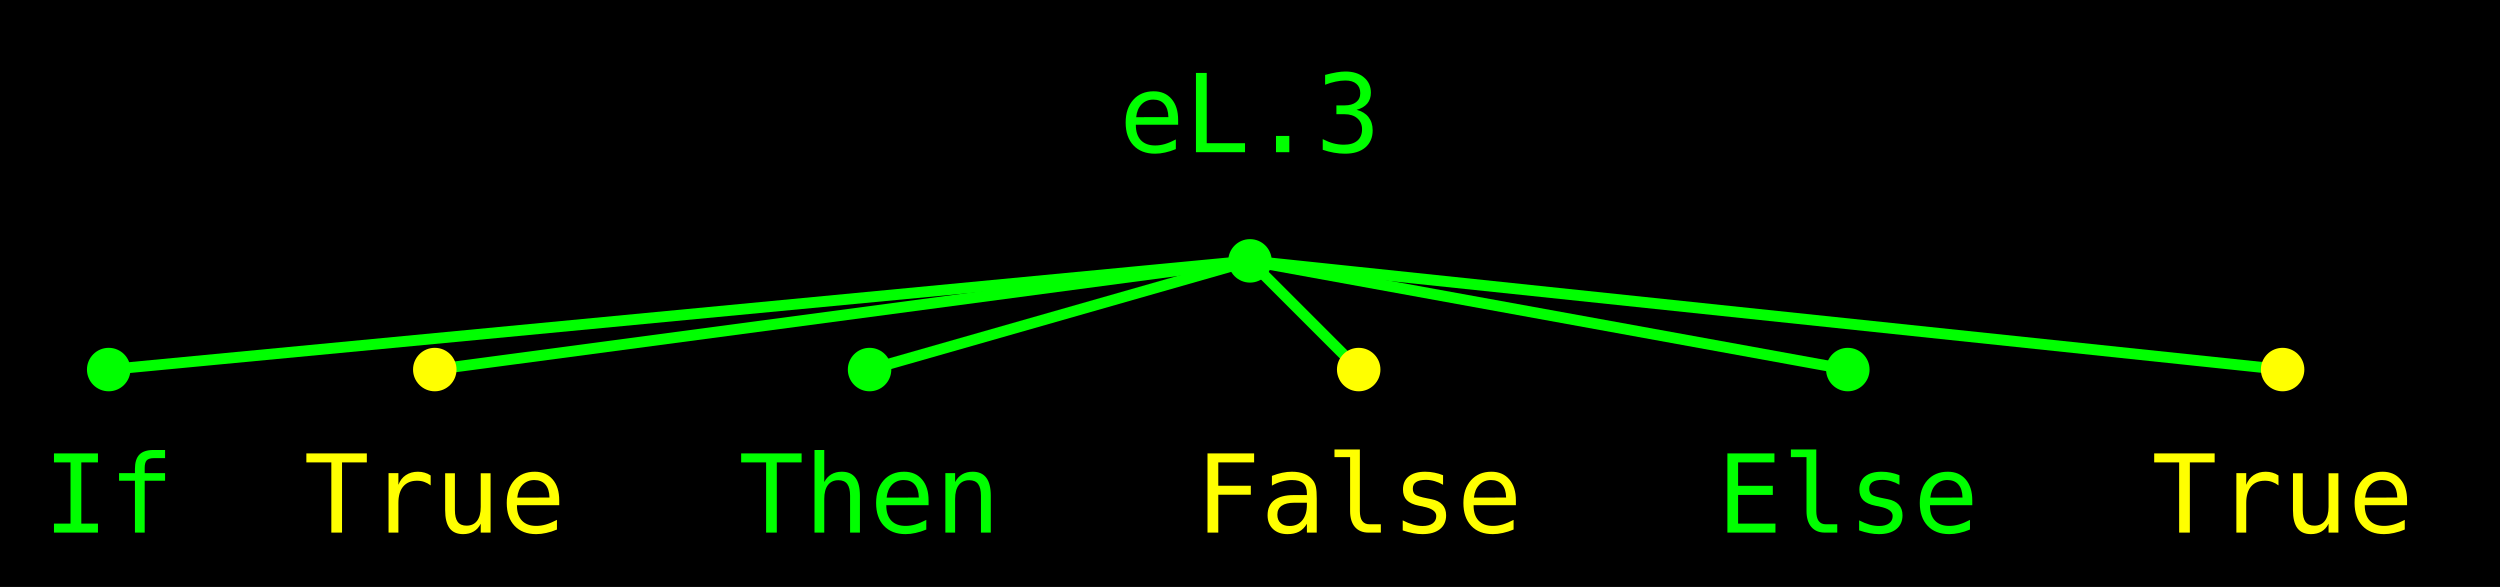
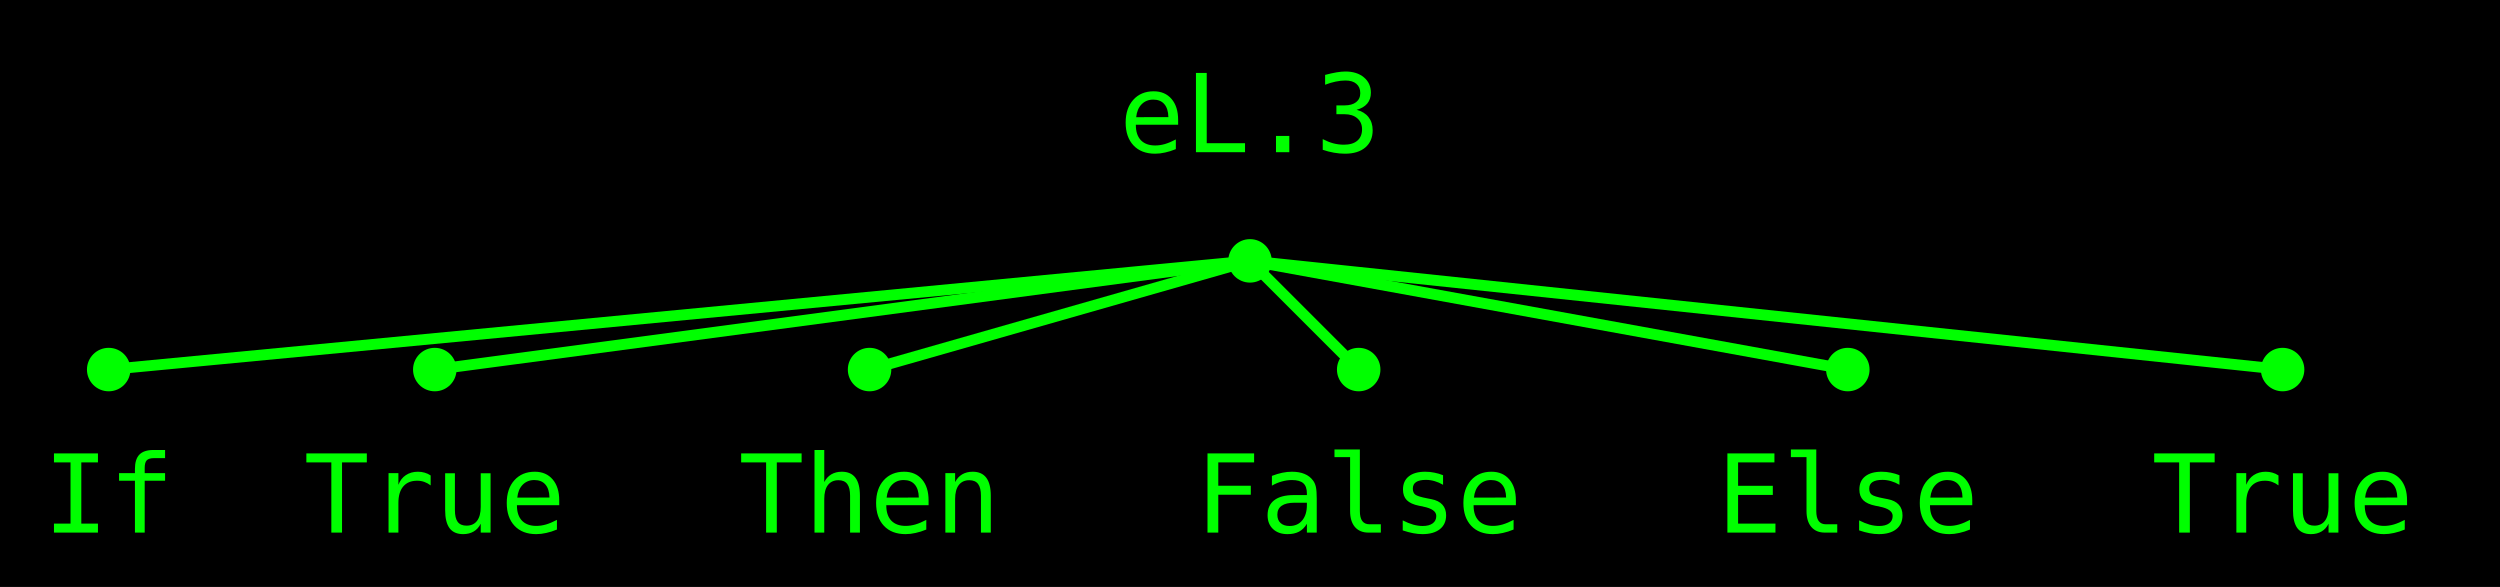
<svg xmlns="http://www.w3.org/2000/svg" version="1.1" width="460" height="108" viewBox="0 0 460 108">
  <rect width="460" height="108" fill="#000000" />
  <path d="M 230 48 , 20 68" stroke="#00ff00" stroke-width="2" stroke-linecap="round" />
  <path d="M 230 48 , 80 68" stroke="#00ff00" stroke-width="2" stroke-linecap="round" />
  <path d="M 230 48 , 160 68" stroke="#00ff00" stroke-width="2" stroke-linecap="round" />
  <path d="M 230 48 , 250 68" stroke="#00ff00" stroke-width="2" stroke-linecap="round" />
  <path d="M 230 48 , 340 68" stroke="#00ff00" stroke-width="2" stroke-linecap="round" />
  <path d="M 230 48 , 420 68" stroke="#00ff00" stroke-width="2" stroke-linecap="round" />
  <rect x="212" y="16" width="36" height="14" fill="#000000" fill-opacity="1.0" />
  <rect x="210" y="14" width="40" height="18" fill="#000000" fill-opacity="0.9" />
  <rect x="208" y="12" width="44" height="22" fill="#000000" fill-opacity="0.75" />
  <rect x="207" y="11" width="46" height="24" fill="#000000" fill-opacity="0.5" />
  <rect x="206" y="10" width="48" height="26" fill="#000000" fill-opacity="0.25" />
  <rect x="204" y="8" width="52" height="30" fill="#000000" fill-opacity="0.1" />
  <text x="230" y="28" font-size="20" text-anchor="middle" font-family="mono" fill="#00ff00">eL.3</text>
  <circle r="4" cx="230" cy="48" fill="#00ff00" />
  <rect x="15" y="86" width="10" height="14" fill="#000000" fill-opacity="1.0" />
  <rect x="13" y="84" width="14" height="18" fill="#000000" fill-opacity="0.9" />
  <rect x="11" y="82" width="18" height="22" fill="#000000" fill-opacity="0.75" />
  <rect x="10" y="81" width="20" height="24" fill="#000000" fill-opacity="0.5" />
  <rect x="9" y="80" width="22" height="26" fill="#000000" fill-opacity="0.25" />
  <rect x="7" y="78" width="26" height="30" fill="#000000" fill-opacity="0.1" />
  <text x="20" y="98" font-size="20" text-anchor="middle" font-family="mono" fill="#00ff00">If</text>
  <circle r="4" cx="20" cy="68" fill="#00ff00" />
  <rect x="62" y="86" width="36" height="14" fill="#000000" fill-opacity="1.0" />
  <rect x="60" y="84" width="40" height="18" fill="#000000" fill-opacity="0.9" />
  <rect x="58" y="82" width="44" height="22" fill="#000000" fill-opacity="0.75" />
  <rect x="57" y="81" width="46" height="24" fill="#000000" fill-opacity="0.5" />
  <rect x="56" y="80" width="48" height="26" fill="#000000" fill-opacity="0.25" />
  <rect x="54" y="78" width="52" height="30" fill="#000000" fill-opacity="0.1" />
-   <text x="80" y="98" font-size="20" text-anchor="middle" font-family="mono" fill="#ffff00">True</text>
-   <circle r="4" cx="80" cy="68" fill="#ffff00" />
+   <text x="80" y="98" font-size="20" text-anchor="middle" font-family="mono" fill="#00ff00">True</text>
+   <circle r="4" cx="80" cy="68" fill="#00ff00" />
  <rect x="142" y="86" width="36" height="14" fill="#000000" fill-opacity="1.0" />
  <rect x="140" y="84" width="40" height="18" fill="#000000" fill-opacity="0.9" />
  <rect x="138" y="82" width="44" height="22" fill="#000000" fill-opacity="0.75" />
  <rect x="137" y="81" width="46" height="24" fill="#000000" fill-opacity="0.5" />
  <rect x="136" y="80" width="48" height="26" fill="#000000" fill-opacity="0.25" />
  <rect x="134" y="78" width="52" height="30" fill="#000000" fill-opacity="0.1" />
  <text x="160" y="98" font-size="20" text-anchor="middle" font-family="mono" fill="#00ff00">Then</text>
  <circle r="4" cx="160" cy="68" fill="#00ff00" />
  <rect x="226" y="86" width="49" height="14" fill="#000000" fill-opacity="1.0" />
  <rect x="224" y="84" width="53" height="18" fill="#000000" fill-opacity="0.9" />
  <rect x="222" y="82" width="57" height="22" fill="#000000" fill-opacity="0.75" />
  <rect x="221" y="81" width="59" height="24" fill="#000000" fill-opacity="0.5" />
  <rect x="220" y="80" width="61" height="26" fill="#000000" fill-opacity="0.25" />
  <rect x="218" y="78" width="65" height="30" fill="#000000" fill-opacity="0.1" />
-   <text x="250" y="98" font-size="20" text-anchor="middle" font-family="mono" fill="#ffff00">False</text>
-   <circle r="4" cx="250" cy="68" fill="#ffff00" />
+   <text x="250" y="98" font-size="20" text-anchor="middle" font-family="mono" fill="#00ff00">False</text>
+   <circle r="4" cx="250" cy="68" fill="#00ff00" />
  <rect x="322" y="86" width="36" height="14" fill="#000000" fill-opacity="1.0" />
  <rect x="320" y="84" width="40" height="18" fill="#000000" fill-opacity="0.9" />
  <rect x="318" y="82" width="44" height="22" fill="#000000" fill-opacity="0.75" />
  <rect x="317" y="81" width="46" height="24" fill="#000000" fill-opacity="0.5" />
  <rect x="316" y="80" width="48" height="26" fill="#000000" fill-opacity="0.25" />
  <rect x="314" y="78" width="52" height="30" fill="#000000" fill-opacity="0.1" />
  <text x="340" y="98" font-size="20" text-anchor="middle" font-family="mono" fill="#00ff00">Else</text>
  <circle r="4" cx="340" cy="68" fill="#00ff00" />
  <rect x="402" y="86" width="36" height="14" fill="#000000" fill-opacity="1.0" />
  <rect x="400" y="84" width="40" height="18" fill="#000000" fill-opacity="0.9" />
  <rect x="398" y="82" width="44" height="22" fill="#000000" fill-opacity="0.75" />
  <rect x="397" y="81" width="46" height="24" fill="#000000" fill-opacity="0.5" />
  <rect x="396" y="80" width="48" height="26" fill="#000000" fill-opacity="0.25" />
  <rect x="394" y="78" width="52" height="30" fill="#000000" fill-opacity="0.1" />
-   <text x="420" y="98" font-size="20" text-anchor="middle" font-family="mono" fill="#ffff00">True</text>
-   <circle r="4" cx="420" cy="68" fill="#ffff00" />
+   <text x="420" y="98" font-size="20" text-anchor="middle" font-family="mono" fill="#00ff00">True</text>
+   <circle r="4" cx="420" cy="68" fill="#00ff00" />
</svg>
